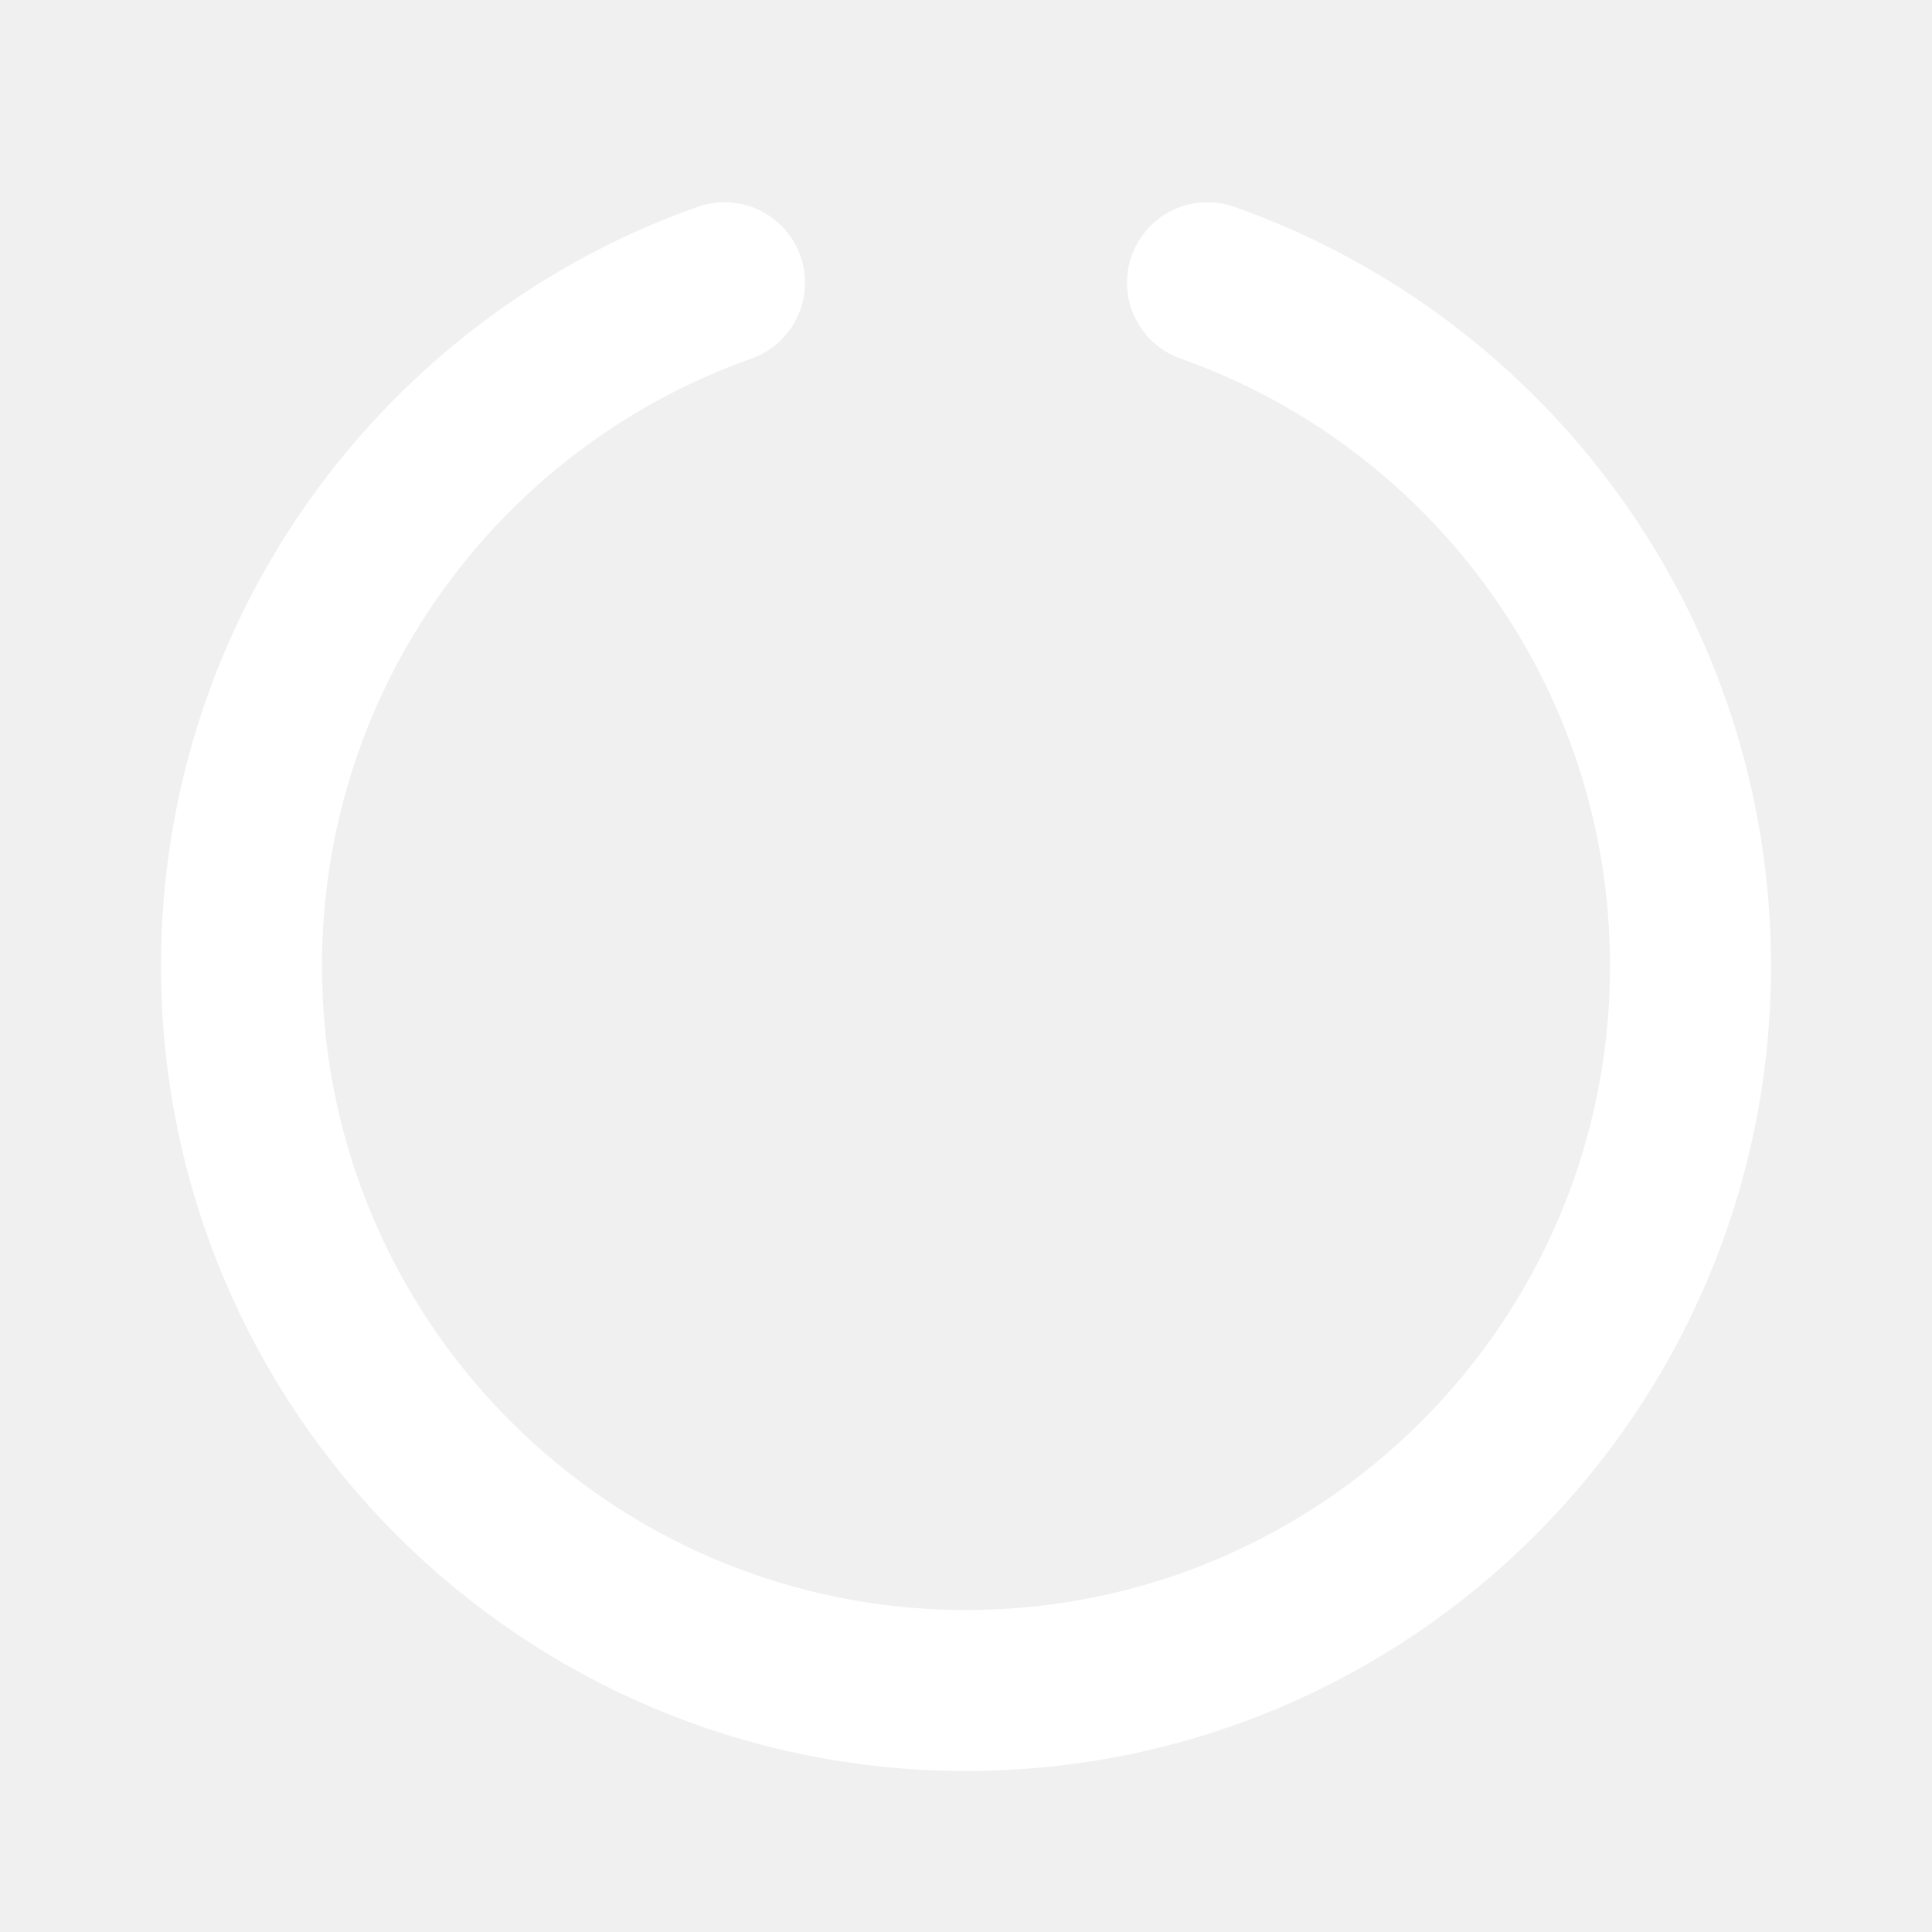
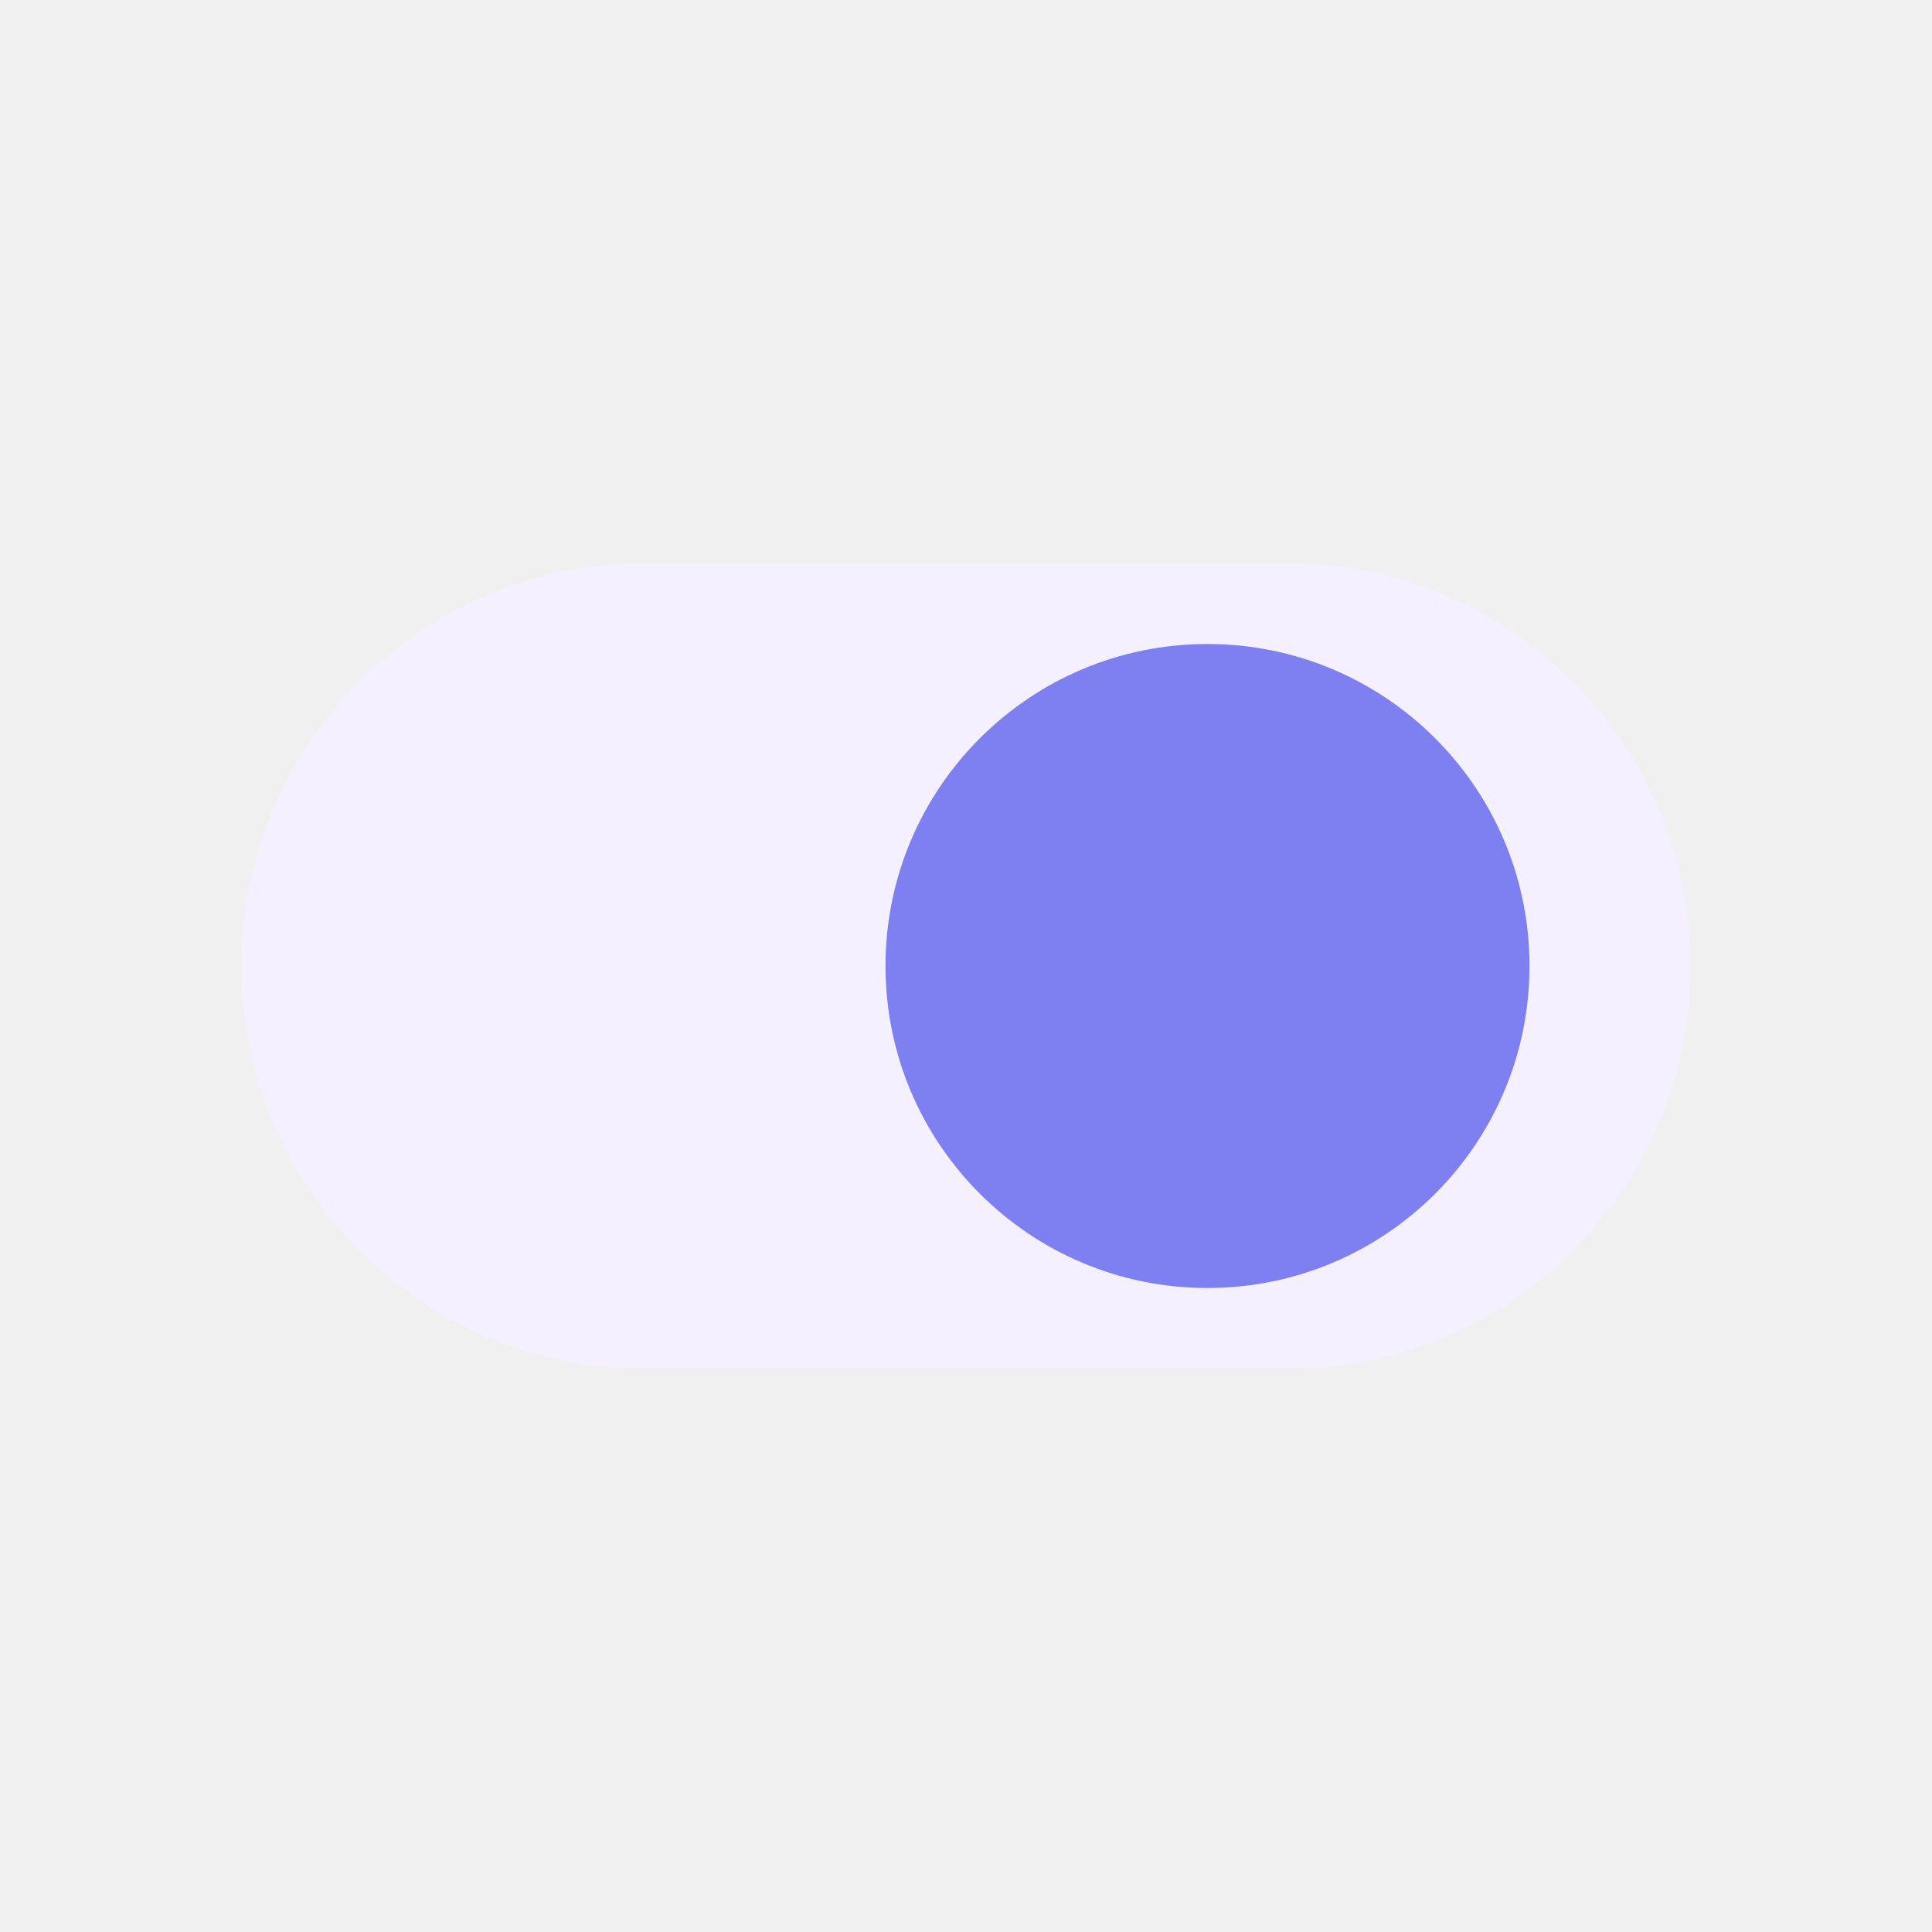
- <svg xmlns="http://www.w3.org/2000/svg" width="800px" height="800px" viewBox="0 0 24 24" fill="none">
-   <g id="SVGRepo_bgCarrier" stroke-width="0" />
-   <g id="SVGRepo_tracerCarrier" stroke-linecap="round" stroke-linejoin="round" />
-   <g id="SVGRepo_iconCarrier">
-     <path d="M9 3.512C5.504 4.748 3 8.081 3 12C3 16.971 7.029 21 12 21C16.971 21 21 16.971 21 12C21 8.081 18.496 4.748 15 3.512" stroke="#ffffff" stroke-width="2" stroke-linecap="round" stroke-linejoin="round" />
-   </g>
+ <svg xmlns="http://www.w3.org/2000/svg" width="24" height="24" viewBox="0 0 24 24" fill="none">
+   <rect x="3" y="7" width="18" height="10" rx="5" fill="#f4f0ff" />
+   <circle cx="15" cy="12" r="4" fill="#7E80F2" />
</svg>
